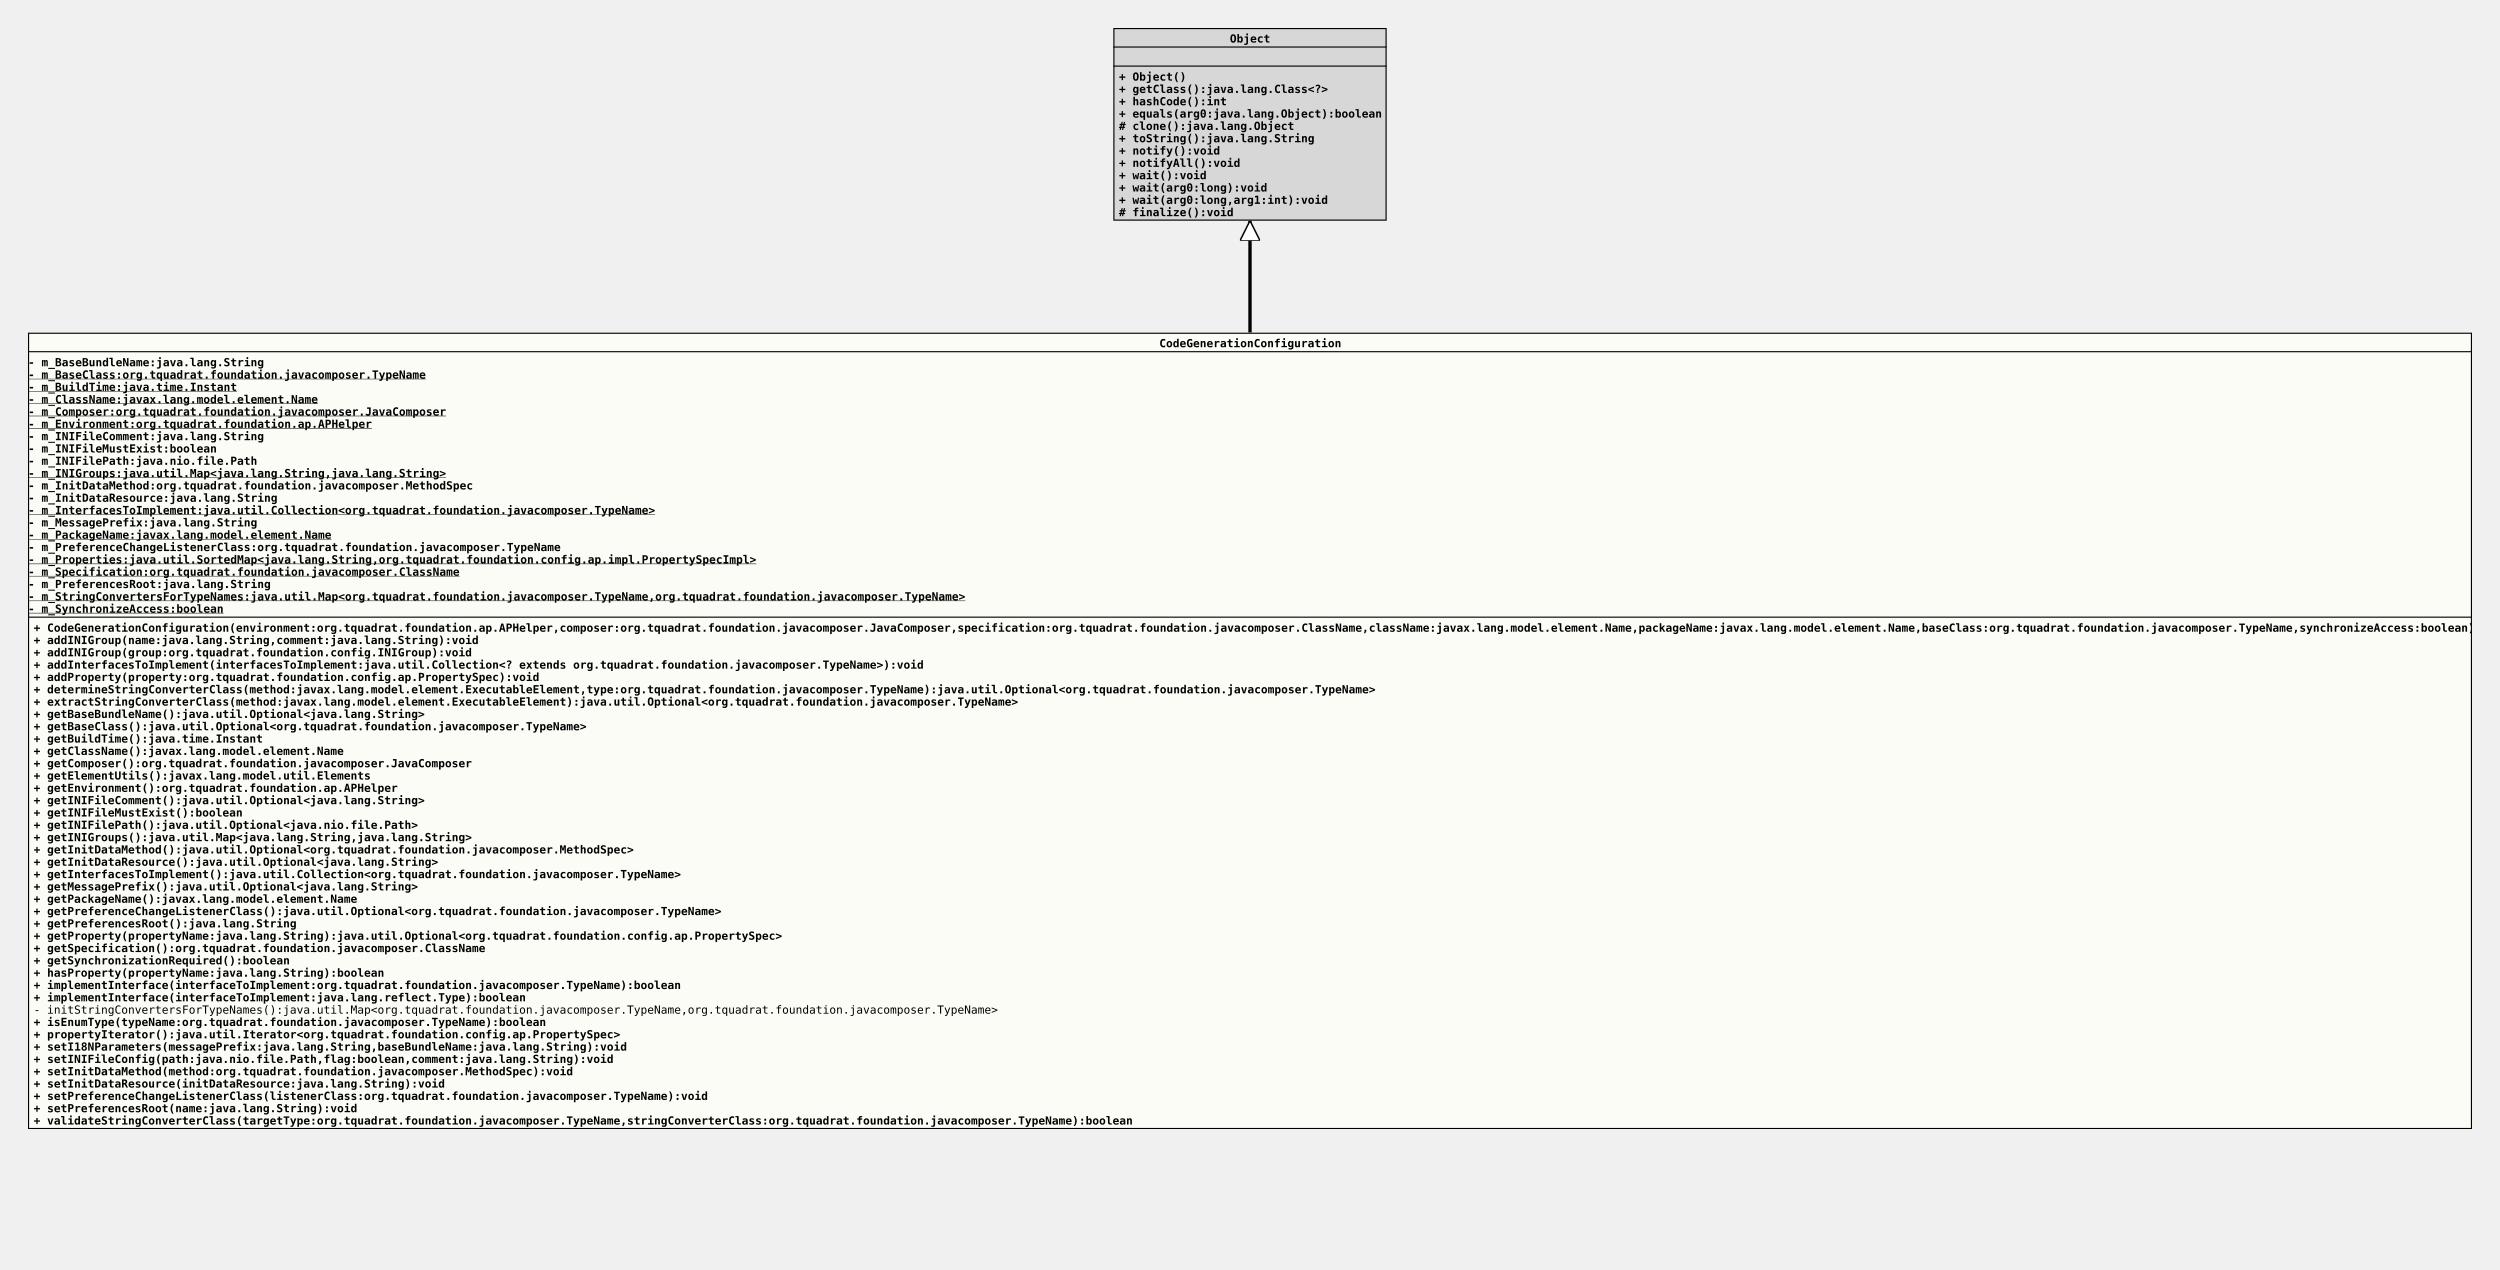
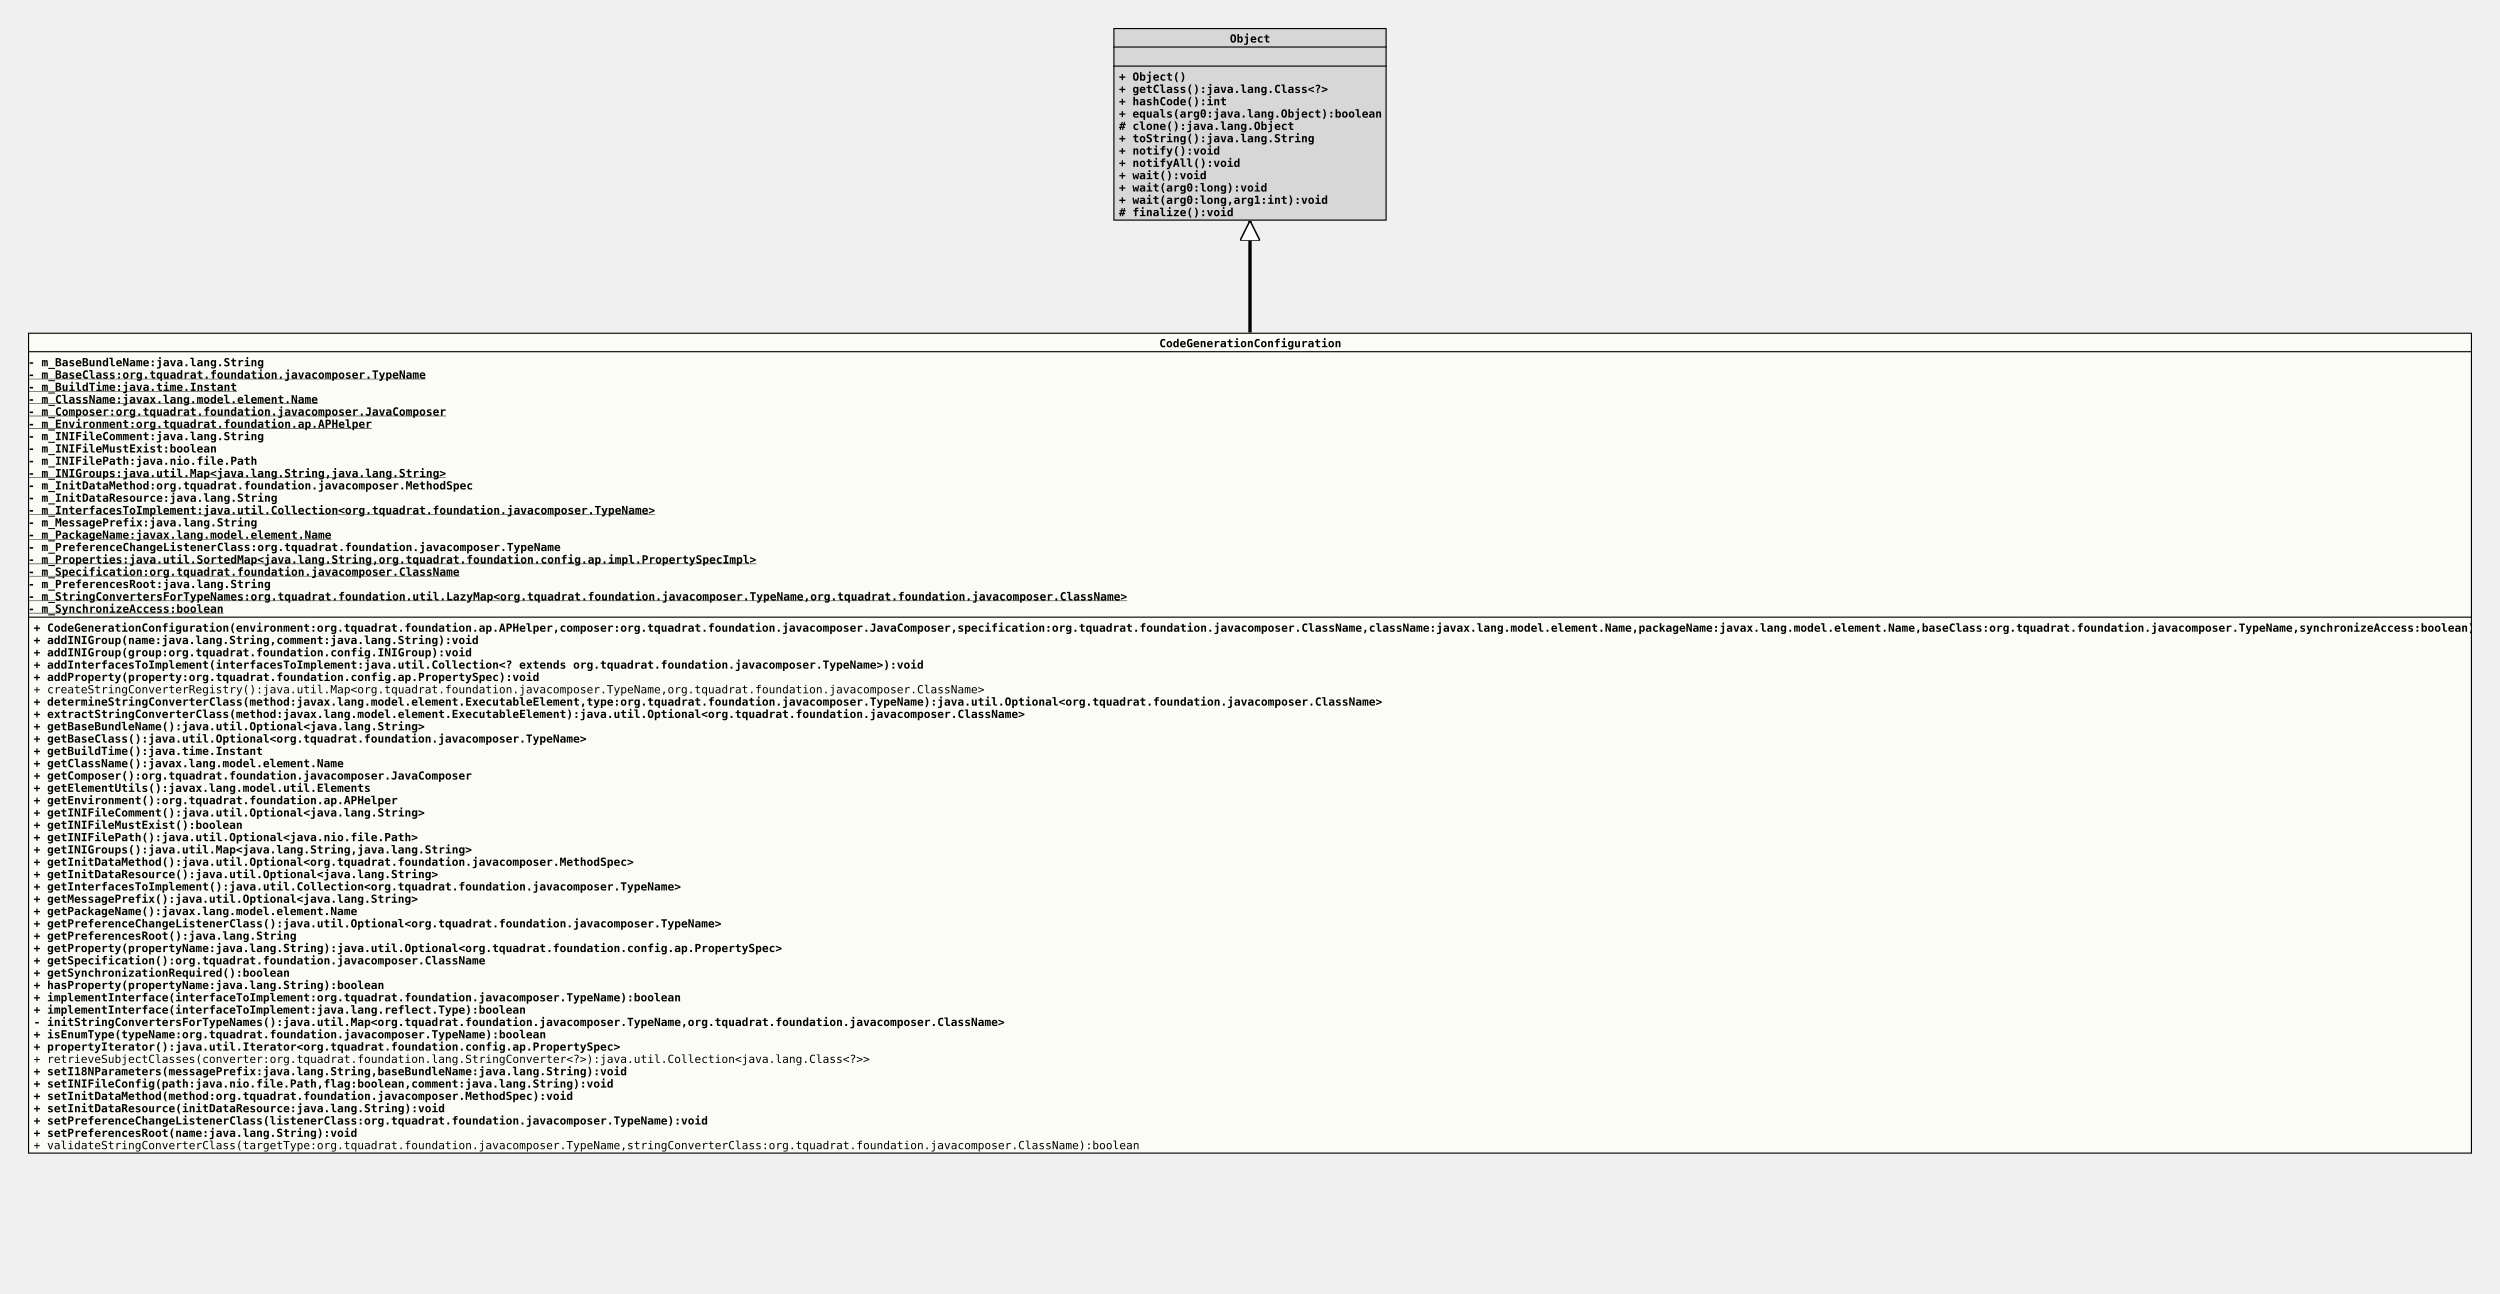
- <svg xmlns="http://www.w3.org/2000/svg" xmlns:xlink="http://www.w3.org/1999/xlink" version="1.1" baseProfile="full" width="2232.000" height="1133.000">
+ <svg xmlns="http://www.w3.org/2000/svg" xmlns:xlink="http://www.w3.org/1999/xlink" version="1.1" baseProfile="full" width="2232.000" height="1155.000">
  <defs>
    <style>
            line
            {
              stroke: black;
            }
            line.separator
            {
              stroke:       black;
              stroke-width: 1;
            }
            marker
            {
              fill: white;
            }
            path
            {
              fill:   white;
              stroke: black;
            }
            path.implementation
            {
              fill:             none;
              stroke-dasharray: 5,5;
              stroke-width:     3;
            }
            path.inheritance
            {
              fill:         none;
              stroke-width: 3;
            }
            rect
            {
              fill:         none;
              stroke:       black;
              stroke-width: 2;
            }
            rect.externalClass
            {
              fill:         #D0D0D0;
              fill-opacity: 0.8;
            }
            rect.focusClass
            {
              fill:         #FFFFF9;
              fill-opacity: 0.8;
            }
            rect.otherClass
            {
              fill:         #F0E68C;
              fill-opacity: 0.8;
            }
            rect.template
            {
              fill:             #FFFFFF;
              fill-opacity:     1.0;
              stroke-dasharray: 3,3;
            }
            text
            {
              font-family: monospace;
              font-size:   10px;
              font-weight: bold;
            }
            text.abstract
            {
              font-style: italic;
            }
            text.final
            {
              text-decoration: underline;
            }
            text.static
            {
              font-weight: normal;
            }
            text.stereotype
            {
              font-size:   8px;
              font-weight: normal;
            }
            </style>
    <marker id="inheritance" viewBox="0,0,40,40" markerUnits="strokeWidth" refX="40" refY="20" markerWidth="6" markerHeight="6" orient="auto">
      <path d="M40,20 l-40,-20 v40 Z" fill="#ffffff" stroke="#000000" stroke-width="3" />
    </marker>
    <marker id="implementation" viewBox="0,0,40,40" markerUnits="strokeWidth" refX="40" refY="20" markerWidth="6" markerHeight="6" orient="auto">
      <path d="M40,20 l-40,-20 v40 Z" fill="#ffffff" stroke="#000000" stroke-width="3" />
    </marker>
    <clipPath id="ID000001">
-       <rect class="focusClass" height="711.000" width="2182.000" x="0.000" y="0.000" />
+       <rect class="focusClass" height="733.000" width="2182.000" x="0.000" y="0.000" />
    </clipPath>
    <symbol id="org.tquadrat.foundation.config.ap.CodeGenerationConfiguration">
      <g>
        <g class="focusClass" clip-path="url(#ID000001)">
-           <rect x="0.000" y="0.000" width="2182.000" height="711.000" class="focusClass" />
+           <rect x="0.000" y="0.000" width="2182.000" height="733.000" class="focusClass" />
          <line x1="0.000" y1="17.000" x2="2182.000" y2="17.000" class="separator" />
          <text x="1010.000" y="13.000">CodeGenerationConfiguration</text>
          <line x1="0.000" y1="254.000" x2="2182.000" y2="254.000" class="separator" />
          <text y="30.000">- m_BaseBundleName:java.lang.String</text>
          <text y="41.000" class="final">- m_BaseClass:org.tquadrat.foundation.javacomposer.TypeName</text>
          <text y="52.000" class="final">- m_BuildTime:java.time.Instant</text>
          <text y="63.000" class="final">- m_ClassName:javax.lang.model.element.Name</text>
          <text y="74.000" class="final">- m_Composer:org.tquadrat.foundation.javacomposer.JavaComposer</text>
          <text y="85.000" class="final">- m_Environment:org.tquadrat.foundation.ap.APHelper</text>
          <text y="96.000">- m_INIFileComment:java.lang.String</text>
          <text y="107.000">- m_INIFileMustExist:boolean</text>
          <text y="118.000">- m_INIFilePath:java.nio.file.Path</text>
          <text y="129.000" class="final">- m_INIGroups:java.util.Map&lt;java.lang.String,java.lang.String&gt;</text>
          <text y="140.000">- m_InitDataMethod:org.tquadrat.foundation.javacomposer.MethodSpec</text>
          <text y="151.000">- m_InitDataResource:java.lang.String</text>
          <text y="162.000" class="final">- m_InterfacesToImplement:java.util.Collection&lt;org.tquadrat.foundation.javacomposer.TypeName&gt;</text>
          <text y="173.000">- m_MessagePrefix:java.lang.String</text>
          <text y="184.000" class="final">- m_PackageName:javax.lang.model.element.Name</text>
          <text y="195.000">- m_PreferenceChangeListenerClass:org.tquadrat.foundation.javacomposer.TypeName</text>
          <text y="206.000" class="final">- m_Properties:java.util.SortedMap&lt;java.lang.String,org.tquadrat.foundation.config.ap.impl.PropertySpecImpl&gt;</text>
          <text y="217.000" class="final">- m_Specification:org.tquadrat.foundation.javacomposer.ClassName</text>
          <text y="228.000">- m_PreferencesRoot:java.lang.String</text>
-           <text y="239.000" class="final">- m_StringConvertersForTypeNames:java.util.Map&lt;org.tquadrat.foundation.javacomposer.TypeName,org.tquadrat.foundation.javacomposer.TypeName&gt;</text>
+           <text y="239.000" class="final">- m_StringConvertersForTypeNames:org.tquadrat.foundation.util.LazyMap&lt;org.tquadrat.foundation.javacomposer.TypeName,org.tquadrat.foundation.javacomposer.ClassName&gt;</text>
          <text y="250.000" class="final">- m_SynchronizeAccess:boolean</text>
          <text x="5.000" y="267.000">+ CodeGenerationConfiguration(environment:org.tquadrat.foundation.ap.APHelper,composer:org.tquadrat.foundation.javacomposer.JavaComposer,specification:org.tquadrat.foundation.javacomposer.ClassName,className:javax.lang.model.element.Name,packageName:javax.lang.model.element.Name,baseClass:org.tquadrat.foundation.javacomposer.TypeName,synchronizeAccess:boolean)</text>
          <text x="5.000" y="278.000">+ addINIGroup(name:java.lang.String,comment:java.lang.String):void</text>
          <text x="5.000" y="289.000">+ addINIGroup(group:org.tquadrat.foundation.config.INIGroup):void</text>
          <text x="5.000" y="300.000">+ addInterfacesToImplement(interfacesToImplement:java.util.Collection&lt;? extends org.tquadrat.foundation.javacomposer.TypeName&gt;):void</text>
          <text x="5.000" y="311.000">+ addProperty(property:org.tquadrat.foundation.config.ap.PropertySpec):void</text>
-           <text x="5.000" y="322.000">+ determineStringConverterClass(method:javax.lang.model.element.ExecutableElement,type:org.tquadrat.foundation.javacomposer.TypeName):java.util.Optional&lt;org.tquadrat.foundation.javacomposer.TypeName&gt;</text>
-           <text x="5.000" y="333.000">+ extractStringConverterClass(method:javax.lang.model.element.ExecutableElement):java.util.Optional&lt;org.tquadrat.foundation.javacomposer.TypeName&gt;</text>
-           <text x="5.000" y="344.000">+ getBaseBundleName():java.util.Optional&lt;java.lang.String&gt;</text>
-           <text x="5.000" y="355.000">+ getBaseClass():java.util.Optional&lt;org.tquadrat.foundation.javacomposer.TypeName&gt;</text>
-           <text x="5.000" y="366.000">+ getBuildTime():java.time.Instant</text>
-           <text x="5.000" y="377.000">+ getClassName():javax.lang.model.element.Name</text>
-           <text x="5.000" y="388.000">+ getComposer():org.tquadrat.foundation.javacomposer.JavaComposer</text>
-           <text x="5.000" y="399.000">+ getElementUtils():javax.lang.model.util.Elements</text>
-           <text x="5.000" y="410.000">+ getEnvironment():org.tquadrat.foundation.ap.APHelper</text>
-           <text x="5.000" y="421.000">+ getINIFileComment():java.util.Optional&lt;java.lang.String&gt;</text>
-           <text x="5.000" y="432.000">+ getINIFileMustExist():boolean</text>
-           <text x="5.000" y="443.000">+ getINIFilePath():java.util.Optional&lt;java.nio.file.Path&gt;</text>
-           <text x="5.000" y="454.000">+ getINIGroups():java.util.Map&lt;java.lang.String,java.lang.String&gt;</text>
-           <text x="5.000" y="465.000">+ getInitDataMethod():java.util.Optional&lt;org.tquadrat.foundation.javacomposer.MethodSpec&gt;</text>
-           <text x="5.000" y="476.000">+ getInitDataResource():java.util.Optional&lt;java.lang.String&gt;</text>
-           <text x="5.000" y="487.000">+ getInterfacesToImplement():java.util.Collection&lt;org.tquadrat.foundation.javacomposer.TypeName&gt;</text>
-           <text x="5.000" y="498.000">+ getMessagePrefix():java.util.Optional&lt;java.lang.String&gt;</text>
-           <text x="5.000" y="509.000">+ getPackageName():javax.lang.model.element.Name</text>
-           <text x="5.000" y="520.000">+ getPreferenceChangeListenerClass():java.util.Optional&lt;org.tquadrat.foundation.javacomposer.TypeName&gt;</text>
-           <text x="5.000" y="531.000">+ getPreferencesRoot():java.lang.String</text>
-           <text x="5.000" y="542.000">+ getProperty(propertyName:java.lang.String):java.util.Optional&lt;org.tquadrat.foundation.config.ap.PropertySpec&gt;</text>
-           <text x="5.000" y="553.000">+ getSpecification():org.tquadrat.foundation.javacomposer.ClassName</text>
-           <text x="5.000" y="564.000">+ getSynchronizationRequired():boolean</text>
-           <text x="5.000" y="575.000">+ hasProperty(propertyName:java.lang.String):boolean</text>
-           <text x="5.000" y="586.000">+ implementInterface(interfaceToImplement:org.tquadrat.foundation.javacomposer.TypeName):boolean</text>
-           <text x="5.000" y="597.000">+ implementInterface(interfaceToImplement:java.lang.reflect.Type):boolean</text>
-           <text x="5.000" y="608.000" class="static">- initStringConvertersForTypeNames():java.util.Map&lt;org.tquadrat.foundation.javacomposer.TypeName,org.tquadrat.foundation.javacomposer.TypeName&gt;</text>
-           <text x="5.000" y="619.000">+ isEnumType(typeName:org.tquadrat.foundation.javacomposer.TypeName):boolean</text>
-           <text x="5.000" y="630.000">+ propertyIterator():java.util.Iterator&lt;org.tquadrat.foundation.config.ap.PropertySpec&gt;</text>
-           <text x="5.000" y="641.000">+ setI18NParameters(messagePrefix:java.lang.String,baseBundleName:java.lang.String):void</text>
-           <text x="5.000" y="652.000">+ setINIFileConfig(path:java.nio.file.Path,flag:boolean,comment:java.lang.String):void</text>
-           <text x="5.000" y="663.000">+ setInitDataMethod(method:org.tquadrat.foundation.javacomposer.MethodSpec):void</text>
-           <text x="5.000" y="674.000">+ setInitDataResource(initDataResource:java.lang.String):void</text>
-           <text x="5.000" y="685.000">+ setPreferenceChangeListenerClass(listenerClass:org.tquadrat.foundation.javacomposer.TypeName):void</text>
-           <text x="5.000" y="696.000">+ setPreferencesRoot(name:java.lang.String):void</text>
-           <text x="5.000" y="707.000">+ validateStringConverterClass(targetType:org.tquadrat.foundation.javacomposer.TypeName,stringConverterClass:org.tquadrat.foundation.javacomposer.TypeName):boolean</text>
+           <text x="5.000" y="322.000" class="static">+ createStringConverterRegistry():java.util.Map&lt;org.tquadrat.foundation.javacomposer.TypeName,org.tquadrat.foundation.javacomposer.ClassName&gt;</text>
+           <text x="5.000" y="333.000">+ determineStringConverterClass(method:javax.lang.model.element.ExecutableElement,type:org.tquadrat.foundation.javacomposer.TypeName):java.util.Optional&lt;org.tquadrat.foundation.javacomposer.ClassName&gt;</text>
+           <text x="5.000" y="344.000">+ extractStringConverterClass(method:javax.lang.model.element.ExecutableElement):java.util.Optional&lt;org.tquadrat.foundation.javacomposer.ClassName&gt;</text>
+           <text x="5.000" y="355.000">+ getBaseBundleName():java.util.Optional&lt;java.lang.String&gt;</text>
+           <text x="5.000" y="366.000">+ getBaseClass():java.util.Optional&lt;org.tquadrat.foundation.javacomposer.TypeName&gt;</text>
+           <text x="5.000" y="377.000">+ getBuildTime():java.time.Instant</text>
+           <text x="5.000" y="388.000">+ getClassName():javax.lang.model.element.Name</text>
+           <text x="5.000" y="399.000">+ getComposer():org.tquadrat.foundation.javacomposer.JavaComposer</text>
+           <text x="5.000" y="410.000">+ getElementUtils():javax.lang.model.util.Elements</text>
+           <text x="5.000" y="421.000">+ getEnvironment():org.tquadrat.foundation.ap.APHelper</text>
+           <text x="5.000" y="432.000">+ getINIFileComment():java.util.Optional&lt;java.lang.String&gt;</text>
+           <text x="5.000" y="443.000">+ getINIFileMustExist():boolean</text>
+           <text x="5.000" y="454.000">+ getINIFilePath():java.util.Optional&lt;java.nio.file.Path&gt;</text>
+           <text x="5.000" y="465.000">+ getINIGroups():java.util.Map&lt;java.lang.String,java.lang.String&gt;</text>
+           <text x="5.000" y="476.000">+ getInitDataMethod():java.util.Optional&lt;org.tquadrat.foundation.javacomposer.MethodSpec&gt;</text>
+           <text x="5.000" y="487.000">+ getInitDataResource():java.util.Optional&lt;java.lang.String&gt;</text>
+           <text x="5.000" y="498.000">+ getInterfacesToImplement():java.util.Collection&lt;org.tquadrat.foundation.javacomposer.TypeName&gt;</text>
+           <text x="5.000" y="509.000">+ getMessagePrefix():java.util.Optional&lt;java.lang.String&gt;</text>
+           <text x="5.000" y="520.000">+ getPackageName():javax.lang.model.element.Name</text>
+           <text x="5.000" y="531.000">+ getPreferenceChangeListenerClass():java.util.Optional&lt;org.tquadrat.foundation.javacomposer.TypeName&gt;</text>
+           <text x="5.000" y="542.000">+ getPreferencesRoot():java.lang.String</text>
+           <text x="5.000" y="553.000">+ getProperty(propertyName:java.lang.String):java.util.Optional&lt;org.tquadrat.foundation.config.ap.PropertySpec&gt;</text>
+           <text x="5.000" y="564.000">+ getSpecification():org.tquadrat.foundation.javacomposer.ClassName</text>
+           <text x="5.000" y="575.000">+ getSynchronizationRequired():boolean</text>
+           <text x="5.000" y="586.000">+ hasProperty(propertyName:java.lang.String):boolean</text>
+           <text x="5.000" y="597.000">+ implementInterface(interfaceToImplement:org.tquadrat.foundation.javacomposer.TypeName):boolean</text>
+           <text x="5.000" y="608.000">+ implementInterface(interfaceToImplement:java.lang.reflect.Type):boolean</text>
+           <text x="5.000" y="619.000">- initStringConvertersForTypeNames():java.util.Map&lt;org.tquadrat.foundation.javacomposer.TypeName,org.tquadrat.foundation.javacomposer.ClassName&gt;</text>
+           <text x="5.000" y="630.000">+ isEnumType(typeName:org.tquadrat.foundation.javacomposer.TypeName):boolean</text>
+           <text x="5.000" y="641.000">+ propertyIterator():java.util.Iterator&lt;org.tquadrat.foundation.config.ap.PropertySpec&gt;</text>
+           <text x="5.000" y="652.000" class="static">+ retrieveSubjectClasses(converter:org.tquadrat.foundation.lang.StringConverter&lt;?&gt;):java.util.Collection&lt;java.lang.Class&lt;?&gt;&gt;</text>
+           <text x="5.000" y="663.000">+ setI18NParameters(messagePrefix:java.lang.String,baseBundleName:java.lang.String):void</text>
+           <text x="5.000" y="674.000">+ setINIFileConfig(path:java.nio.file.Path,flag:boolean,comment:java.lang.String):void</text>
+           <text x="5.000" y="685.000">+ setInitDataMethod(method:org.tquadrat.foundation.javacomposer.MethodSpec):void</text>
+           <text x="5.000" y="696.000">+ setInitDataResource(initDataResource:java.lang.String):void</text>
+           <text x="5.000" y="707.000">+ setPreferenceChangeListenerClass(listenerClass:org.tquadrat.foundation.javacomposer.TypeName):void</text>
+           <text x="5.000" y="718.000">+ setPreferencesRoot(name:java.lang.String):void</text>
+           <text x="5.000" y="729.000" class="static">+ validateStringConverterClass(targetType:org.tquadrat.foundation.javacomposer.TypeName,stringConverterClass:org.tquadrat.foundation.javacomposer.ClassName):boolean</text>
        </g>
      </g>
    </symbol>
    <clipPath id="ID000002">
      <rect class="externalClass" height="172.000" width="244.000" x="0.000" y="0.000" />
    </clipPath>
    <symbol id="java.lang.Object">
      <g>
        <g clip-path="url(#ID000002)">
          <rect x="0.000" y="0.000" width="244.000" height="172.000" class="externalClass" />
          <line x1="0.000" y1="17.000" x2="244.000" y2="17.000" class="separator" />
          <text x="104.000" y="13.000">Object</text>
          <line x1="0.000" y1="34.000" x2="244.000" y2="34.000" class="separator" />
          <text x="5.000" y="30.000" />
          <text x="5.000" y="47.000">+ Object()</text>
          <text x="5.000" y="58.000">+ getClass():java.lang.Class&lt;?&gt;</text>
          <text x="5.000" y="69.000">+ hashCode():int</text>
          <text x="5.000" y="80.000">+ equals(arg0:java.lang.Object):boolean</text>
          <text x="5.000" y="91.000"># clone():java.lang.Object</text>
          <text x="5.000" y="102.000">+ toString():java.lang.String</text>
          <text x="5.000" y="113.000">+ notify():void</text>
          <text x="5.000" y="124.000">+ notifyAll():void</text>
          <text x="5.000" y="135.000">+ wait():void</text>
          <text x="5.000" y="146.000">+ wait(arg0:long):void</text>
          <text x="5.000" y="157.000">+ wait(arg0:long,arg1:int):void</text>
          <text x="5.000" y="168.000"># finalize():void</text>
        </g>
      </g>
    </symbol>
  </defs>
  <path class="inheritance" d="M1116.000,297.000 L1116.000,197.000" marker-end="url(#inheritance)" />
  <use x="994.000" y="25.000" xlink:href="#java.lang.Object" />
  <use x="25.000" y="297.000" xlink:href="#org.tquadrat.foundation.config.ap.CodeGenerationConfiguration" />
</svg>
